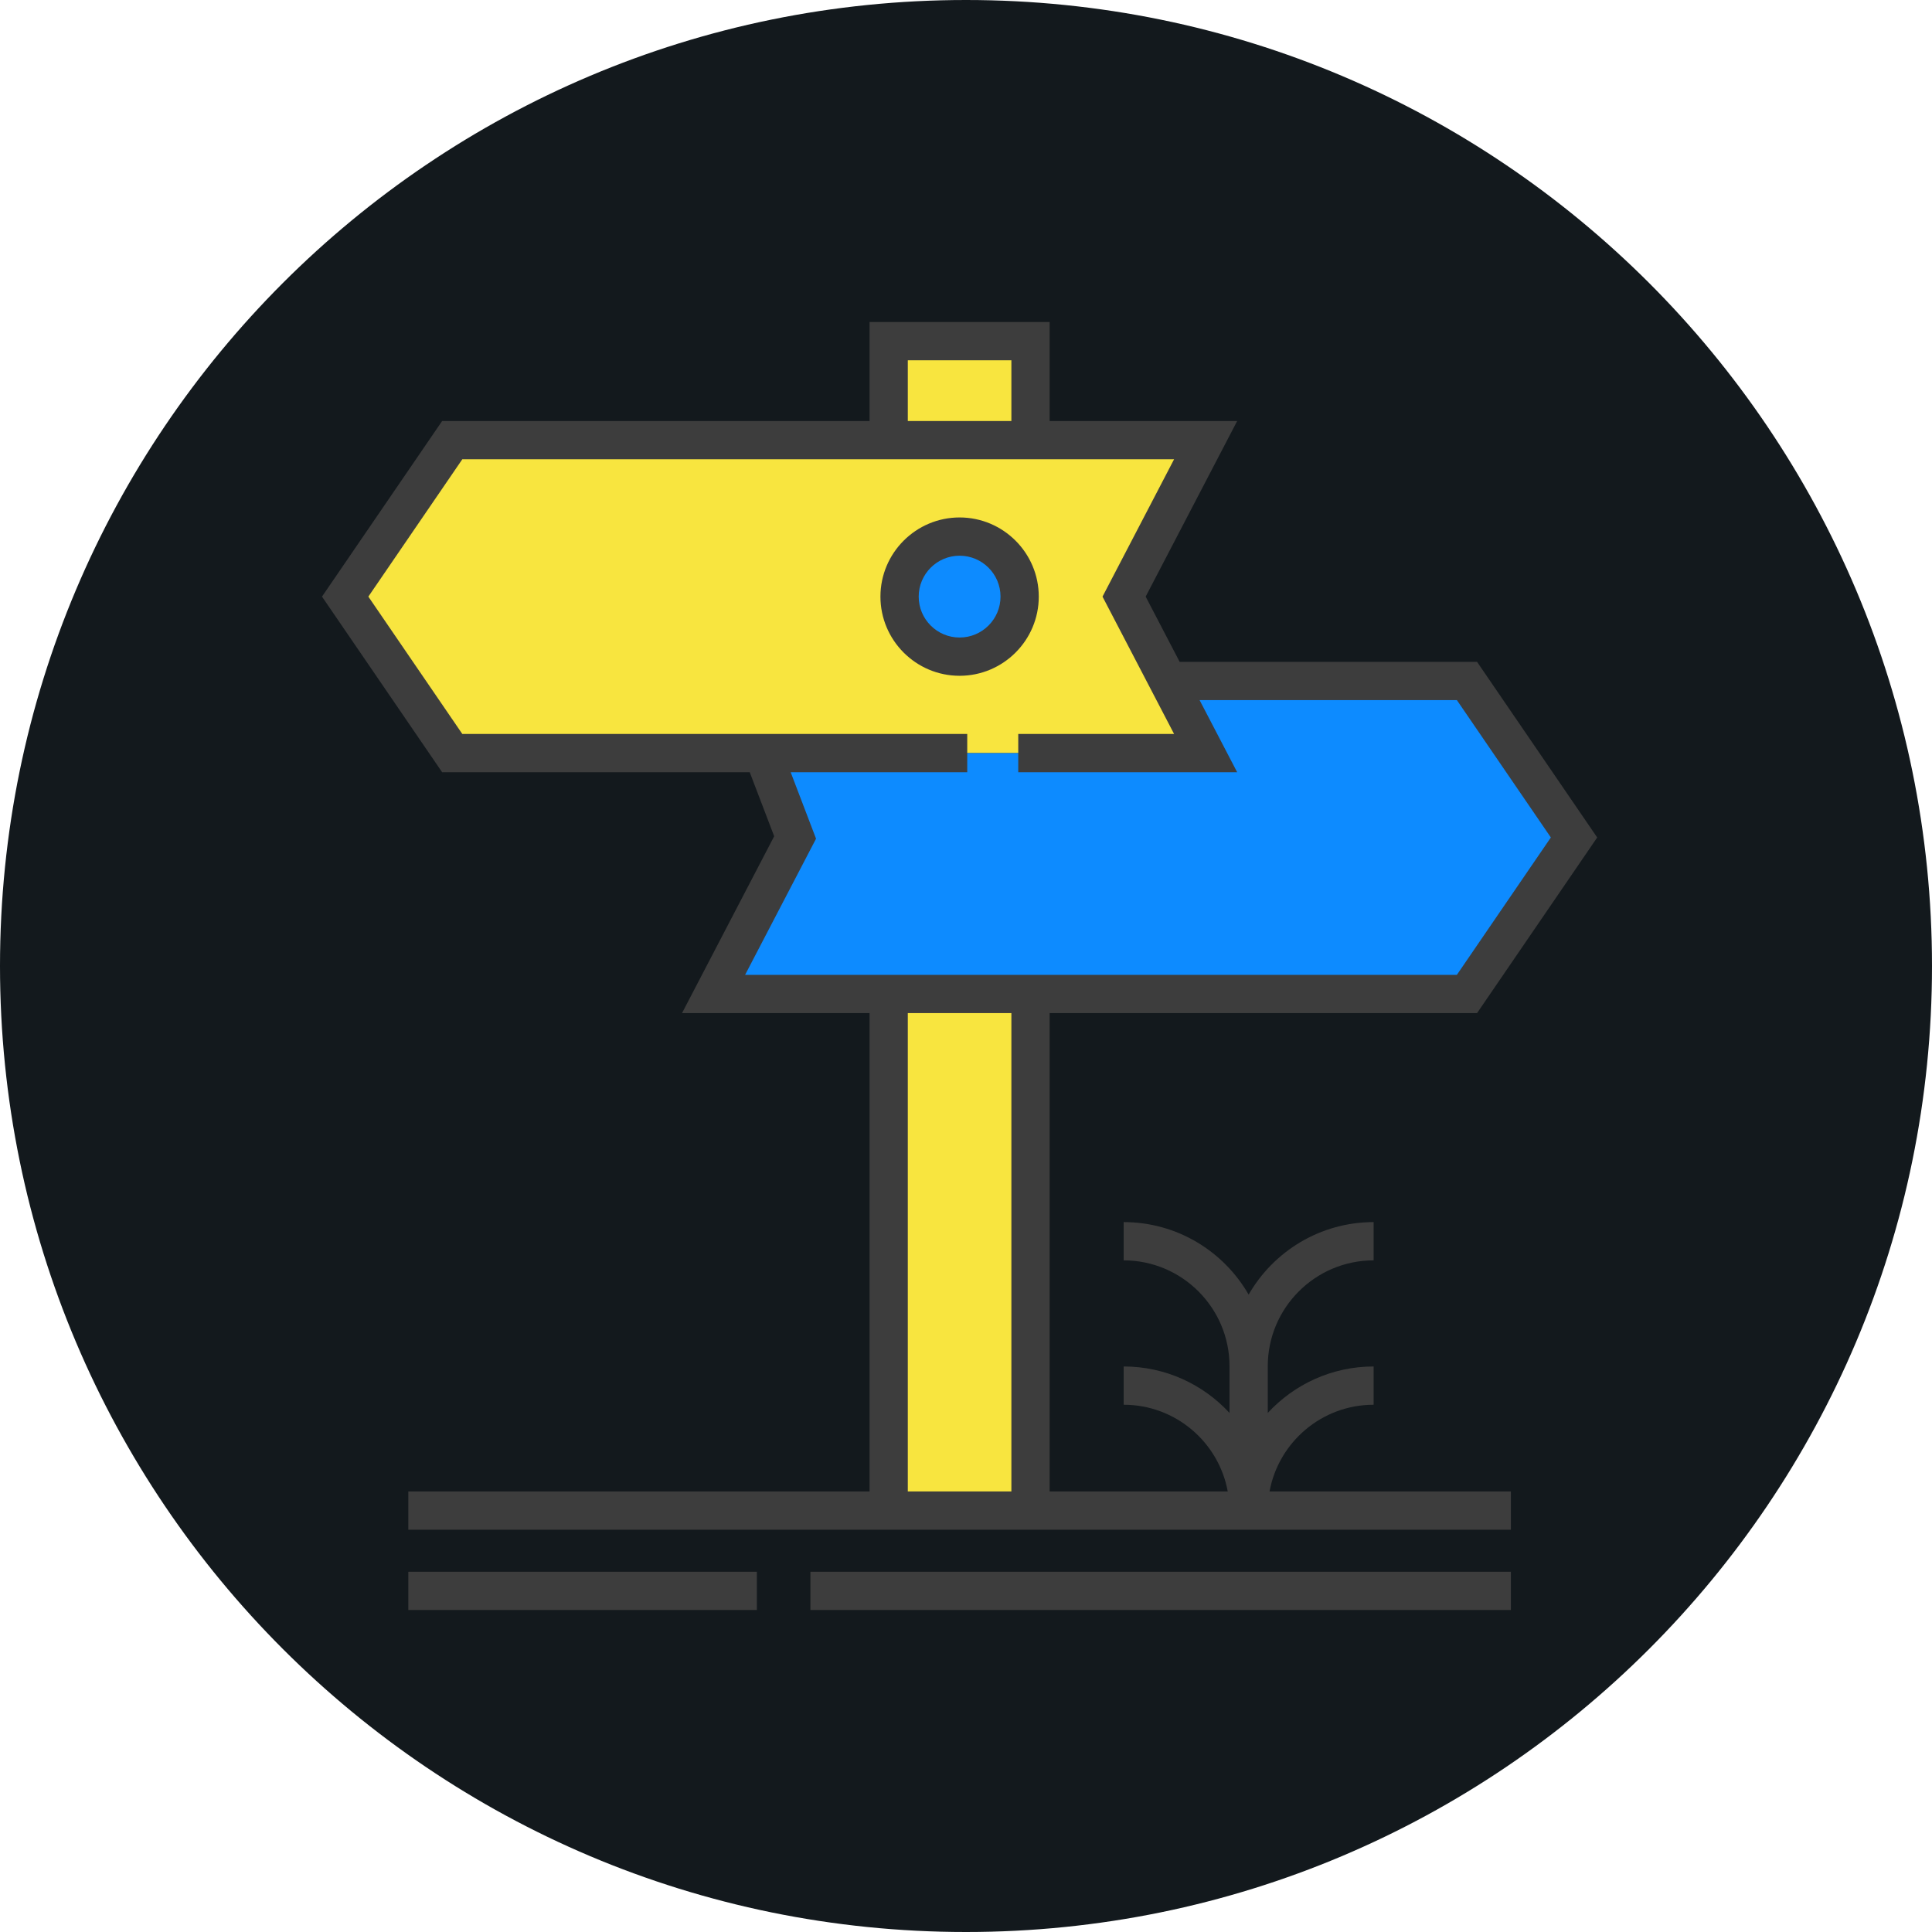
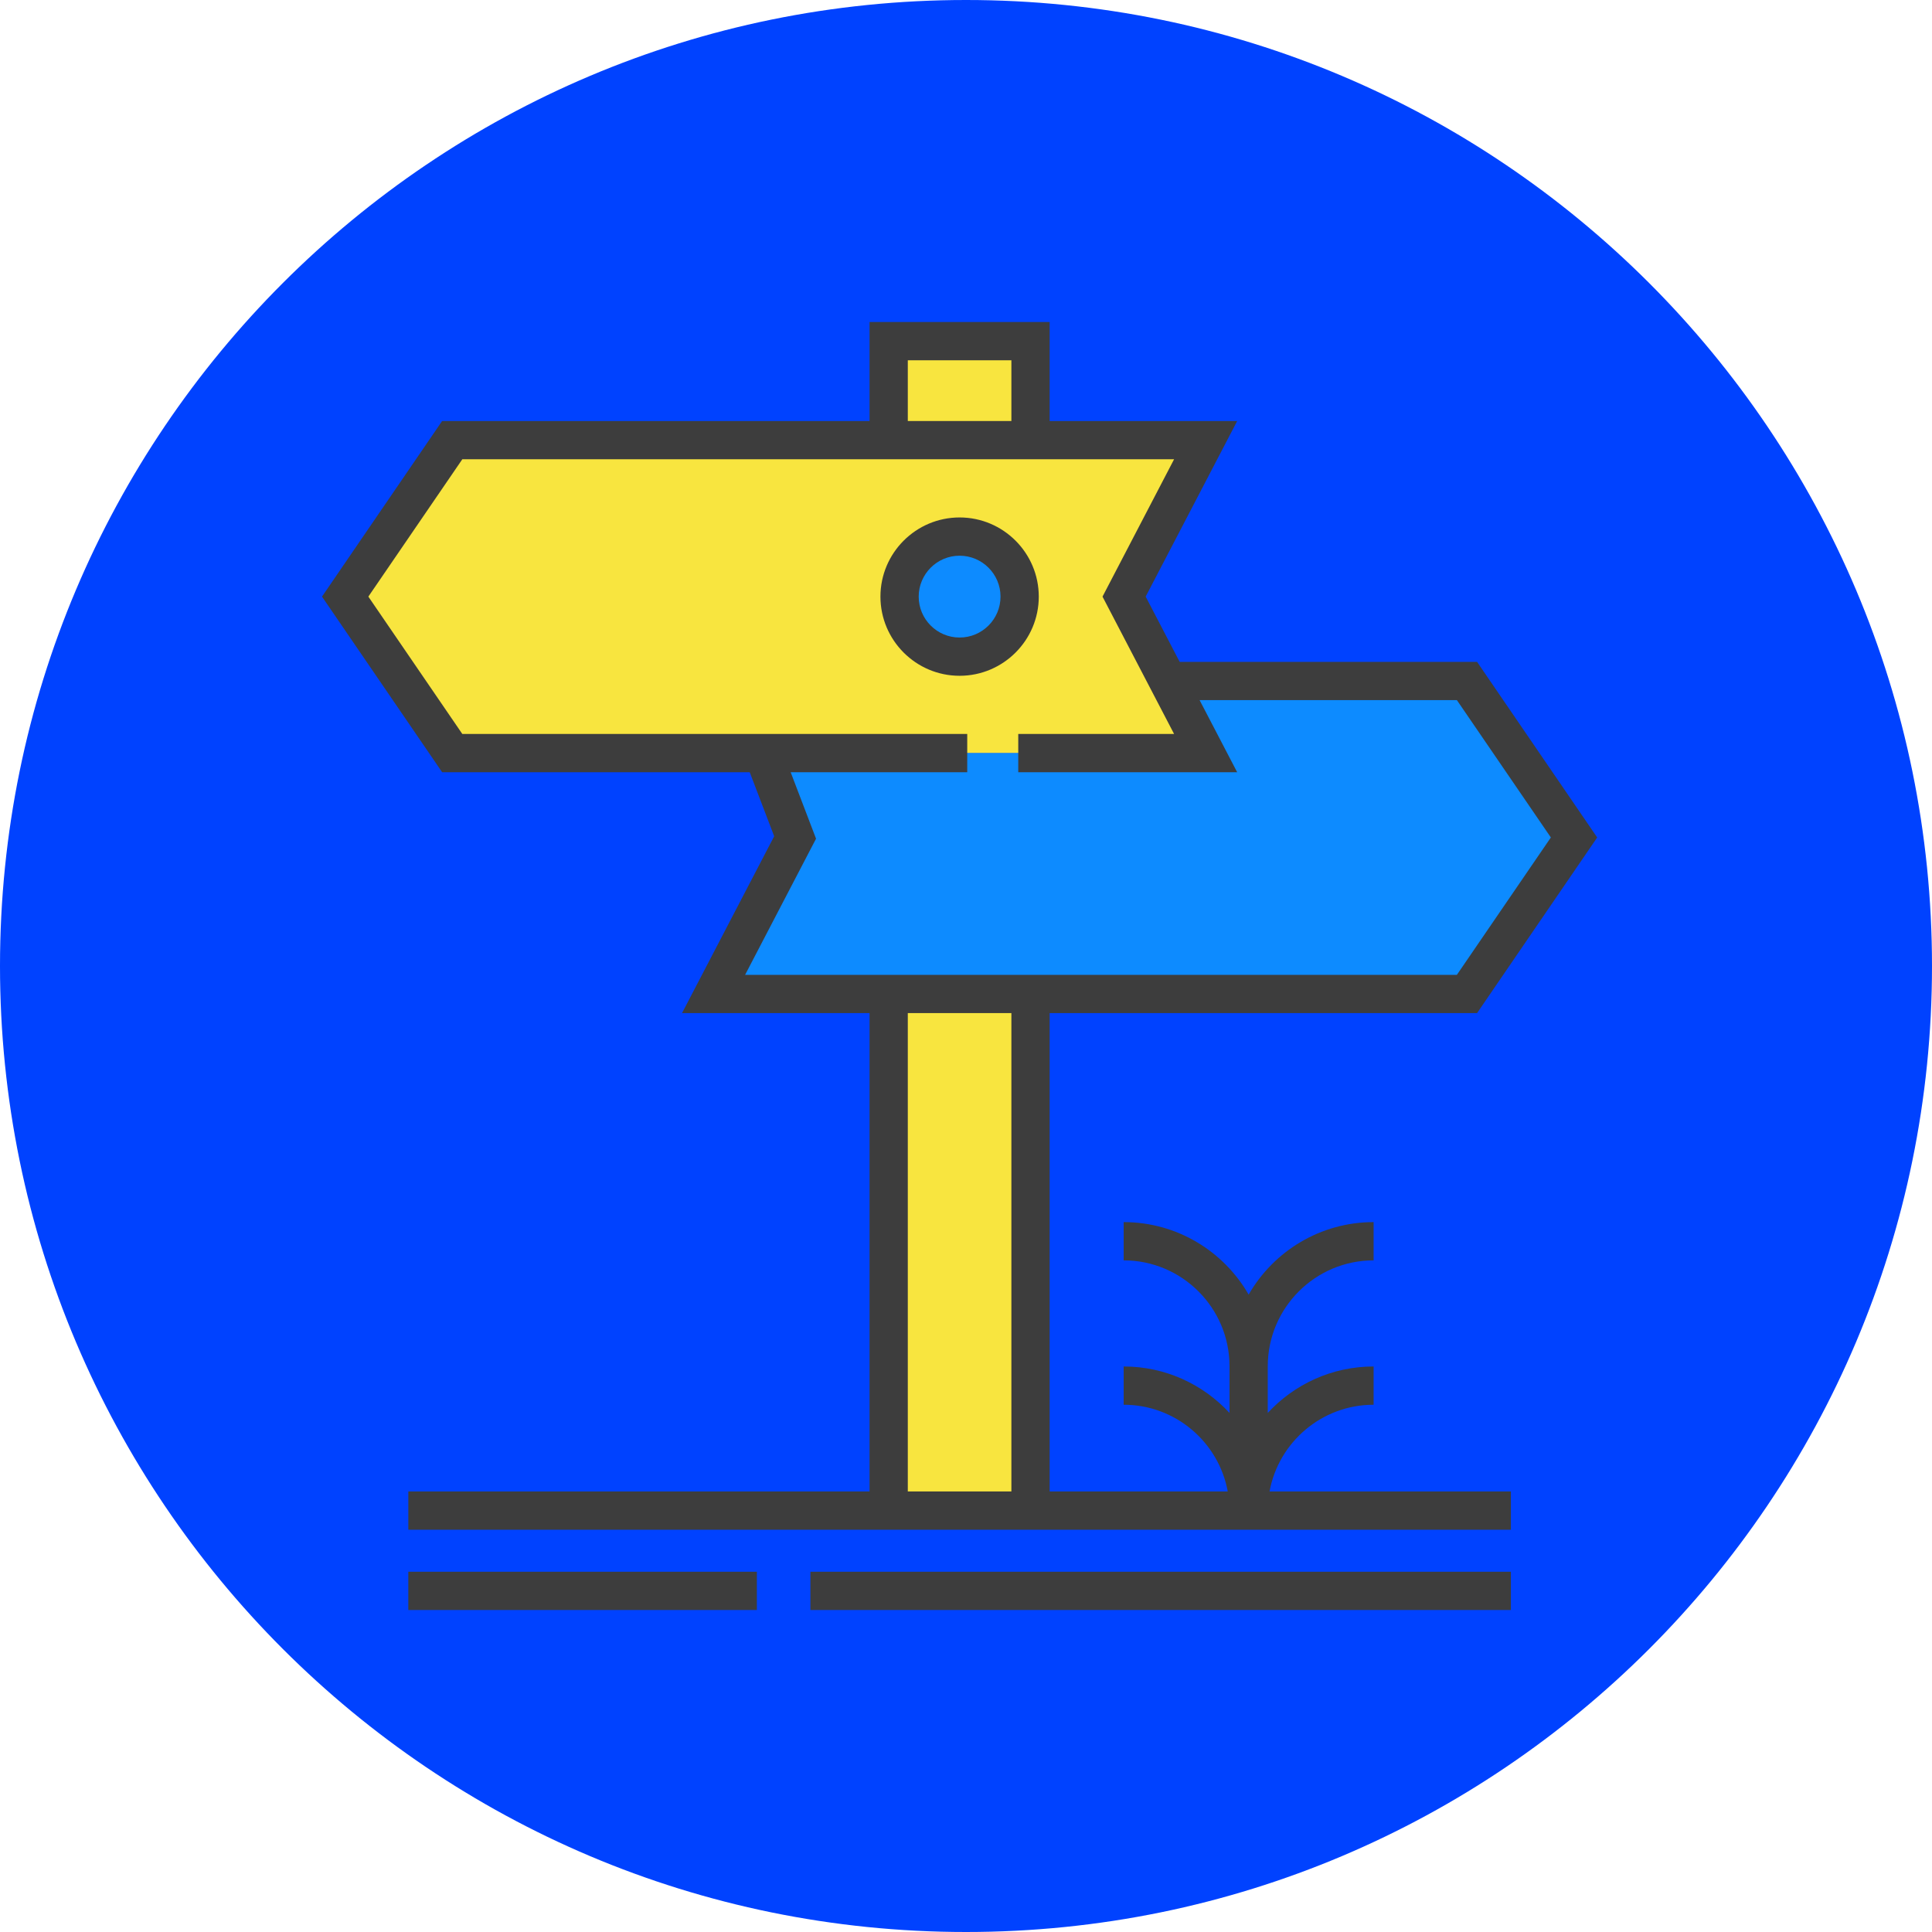
<svg xmlns="http://www.w3.org/2000/svg" width="150" height="150" viewBox="0 0 150 150" fill="none">
-   <circle cx="75" cy="75" r="75" fill="#13191D" />
+   <circle cx="75" cy="75" r="75" fill="#0042FF" />
  <path d="M80.009 26.485H68.997V34.172H80.009V26.485Z" fill="#F8E53F" />
  <path d="M80.009 77.171H68.997V117.282H80.009V77.171Z" fill="#F8E53F" />
  <path d="M79.057 58.47H93.605L87.274 46.321L93.605 34.172H35.111L26.799 46.321L35.111 58.47H75.097" fill="#F8E53F" />
-   <path d="M79.057 58.47H93.605L90.688 52.872H113.896L122.207 65.021L113.896 77.171H55.401L61.732 65.021L59.231 58.47H75.096" fill="#0D8BFF" />
+   <path d="M79.057 58.47H93.605L90.688 52.872H113.896L122.207 65.021L113.896 77.171H55.401L61.732 65.021L59.231 58.47H75.097" fill="#0D8BFF" />
  <path d="M74.503 50.983C77.078 50.983 79.165 48.896 79.165 46.321C79.165 43.747 77.078 41.66 74.503 41.66C71.929 41.66 69.842 43.747 69.842 46.321C69.842 48.896 71.929 50.983 74.503 50.983Z" fill="#0D8BFF" />
-   <path d="M58.764 122.03H31.702V125H58.764V122.03Z" fill="#3D3D3D" />
+   <path d="M58.764 122.03H31.701V125H58.764V122.03Z" fill="#3D3D3D" />
  <path d="M117.305 122.03H62.92V125H117.305V122.03Z" fill="#3D3D3D" />
-   <path d="M74.503 40.175C71.114 40.175 68.357 42.932 68.357 46.321C68.357 49.71 71.114 52.468 74.503 52.468C77.892 52.468 80.65 49.71 80.65 46.321C80.65 42.932 77.892 40.175 74.503 40.175ZM74.503 49.497C72.752 49.497 71.327 48.073 71.327 46.321C71.327 44.57 72.752 43.145 74.503 43.145C76.255 43.145 77.68 44.57 77.68 46.321C77.68 48.073 76.255 49.497 74.503 49.497Z" fill="#3D3D3D" />
-   <path d="M106.647 109.064V106.093C103.401 106.093 100.475 107.484 98.429 109.7V106.072C98.429 101.541 102.116 97.854 106.647 97.854V94.884C102.501 94.884 98.877 97.153 96.944 100.513C95.011 97.153 91.388 94.884 87.241 94.884V97.854C91.772 97.854 95.459 101.541 95.459 106.072V109.7C93.413 107.484 90.487 106.093 87.241 106.093V109.064C91.265 109.064 94.621 111.972 95.322 115.796H81.494V78.656H114.679L124.006 65.022L114.679 51.387H91.589L88.949 46.321L96.054 32.687H81.494V25H67.512V32.687H34.327L25 46.321L34.328 59.956H58.209L60.107 64.927L52.953 78.656H67.512V115.796H31.702V118.767H67.512H81.494H117.305V115.796H98.567C99.267 111.972 102.623 109.064 106.647 109.064ZM70.482 27.97H78.524V32.687H70.482V27.97ZM57.85 75.686L63.358 65.116L61.388 59.956H75.096V56.985H57.074H35.894L28.599 46.321L35.894 35.657H67.512H81.494H91.156L85.599 46.321L88.239 51.387L91.156 56.985H79.057H79.057V59.956H79.057H96.054L93.136 54.357H113.112L120.408 65.021L113.112 75.686H81.494H67.512H57.85ZM70.482 115.796V78.656H78.524V115.796H70.482Z" fill="#3D3D3D" />
+   <path d="M74.503 40.175C71.114 40.175 68.357 42.932 68.357 46.321C68.357 49.71 71.114 52.468 74.503 52.468C77.892 52.468 80.65 49.71 80.65 46.321C80.65 42.932 77.892 40.175 74.503 40.175ZM74.503 49.498C72.752 49.498 71.327 48.073 71.327 46.321C71.327 44.57 72.752 43.145 74.503 43.145C76.255 43.145 77.68 44.57 77.68 46.321C77.68 48.073 76.255 49.498 74.503 49.498Z" fill="#3D3D3D" />
+   <path d="M106.647 109.064V106.093C103.401 106.093 100.475 107.484 98.429 109.7V106.072C98.429 101.541 102.116 97.854 106.647 97.854V94.884C102.501 94.884 98.877 97.153 96.944 100.513C95.011 97.153 91.388 94.884 87.241 94.884V97.854C91.772 97.854 95.459 101.541 95.459 106.072V109.7C93.413 107.484 90.487 106.093 87.241 106.093V109.064C91.265 109.064 94.621 111.972 95.322 115.796H81.494V78.656H114.679L124.006 65.022L114.679 51.387H91.589L88.949 46.321L96.054 32.687H81.494V25H67.512V32.687H34.327L25 46.321L34.328 59.956H58.209L60.107 64.927L52.953 78.656H67.512V115.796H31.702V118.767H67.512H81.494H117.305V115.796H98.567C99.267 111.972 102.623 109.064 106.647 109.064ZM70.482 27.97H78.524V32.687H70.482V27.97ZM57.85 75.686L63.358 65.116L61.388 59.956H75.096V56.985H57.074H35.894L28.599 46.321L35.894 35.657H67.512H81.494H91.156L85.599 46.321L88.239 51.387L91.156 56.985H79.057L79.057 59.956H96.054L93.136 54.357H113.112L120.408 65.021L113.112 75.686H81.494H67.512H57.85ZM70.482 115.796V78.656H78.524V115.796H70.482Z" fill="#3D3D3D" />
</svg>
